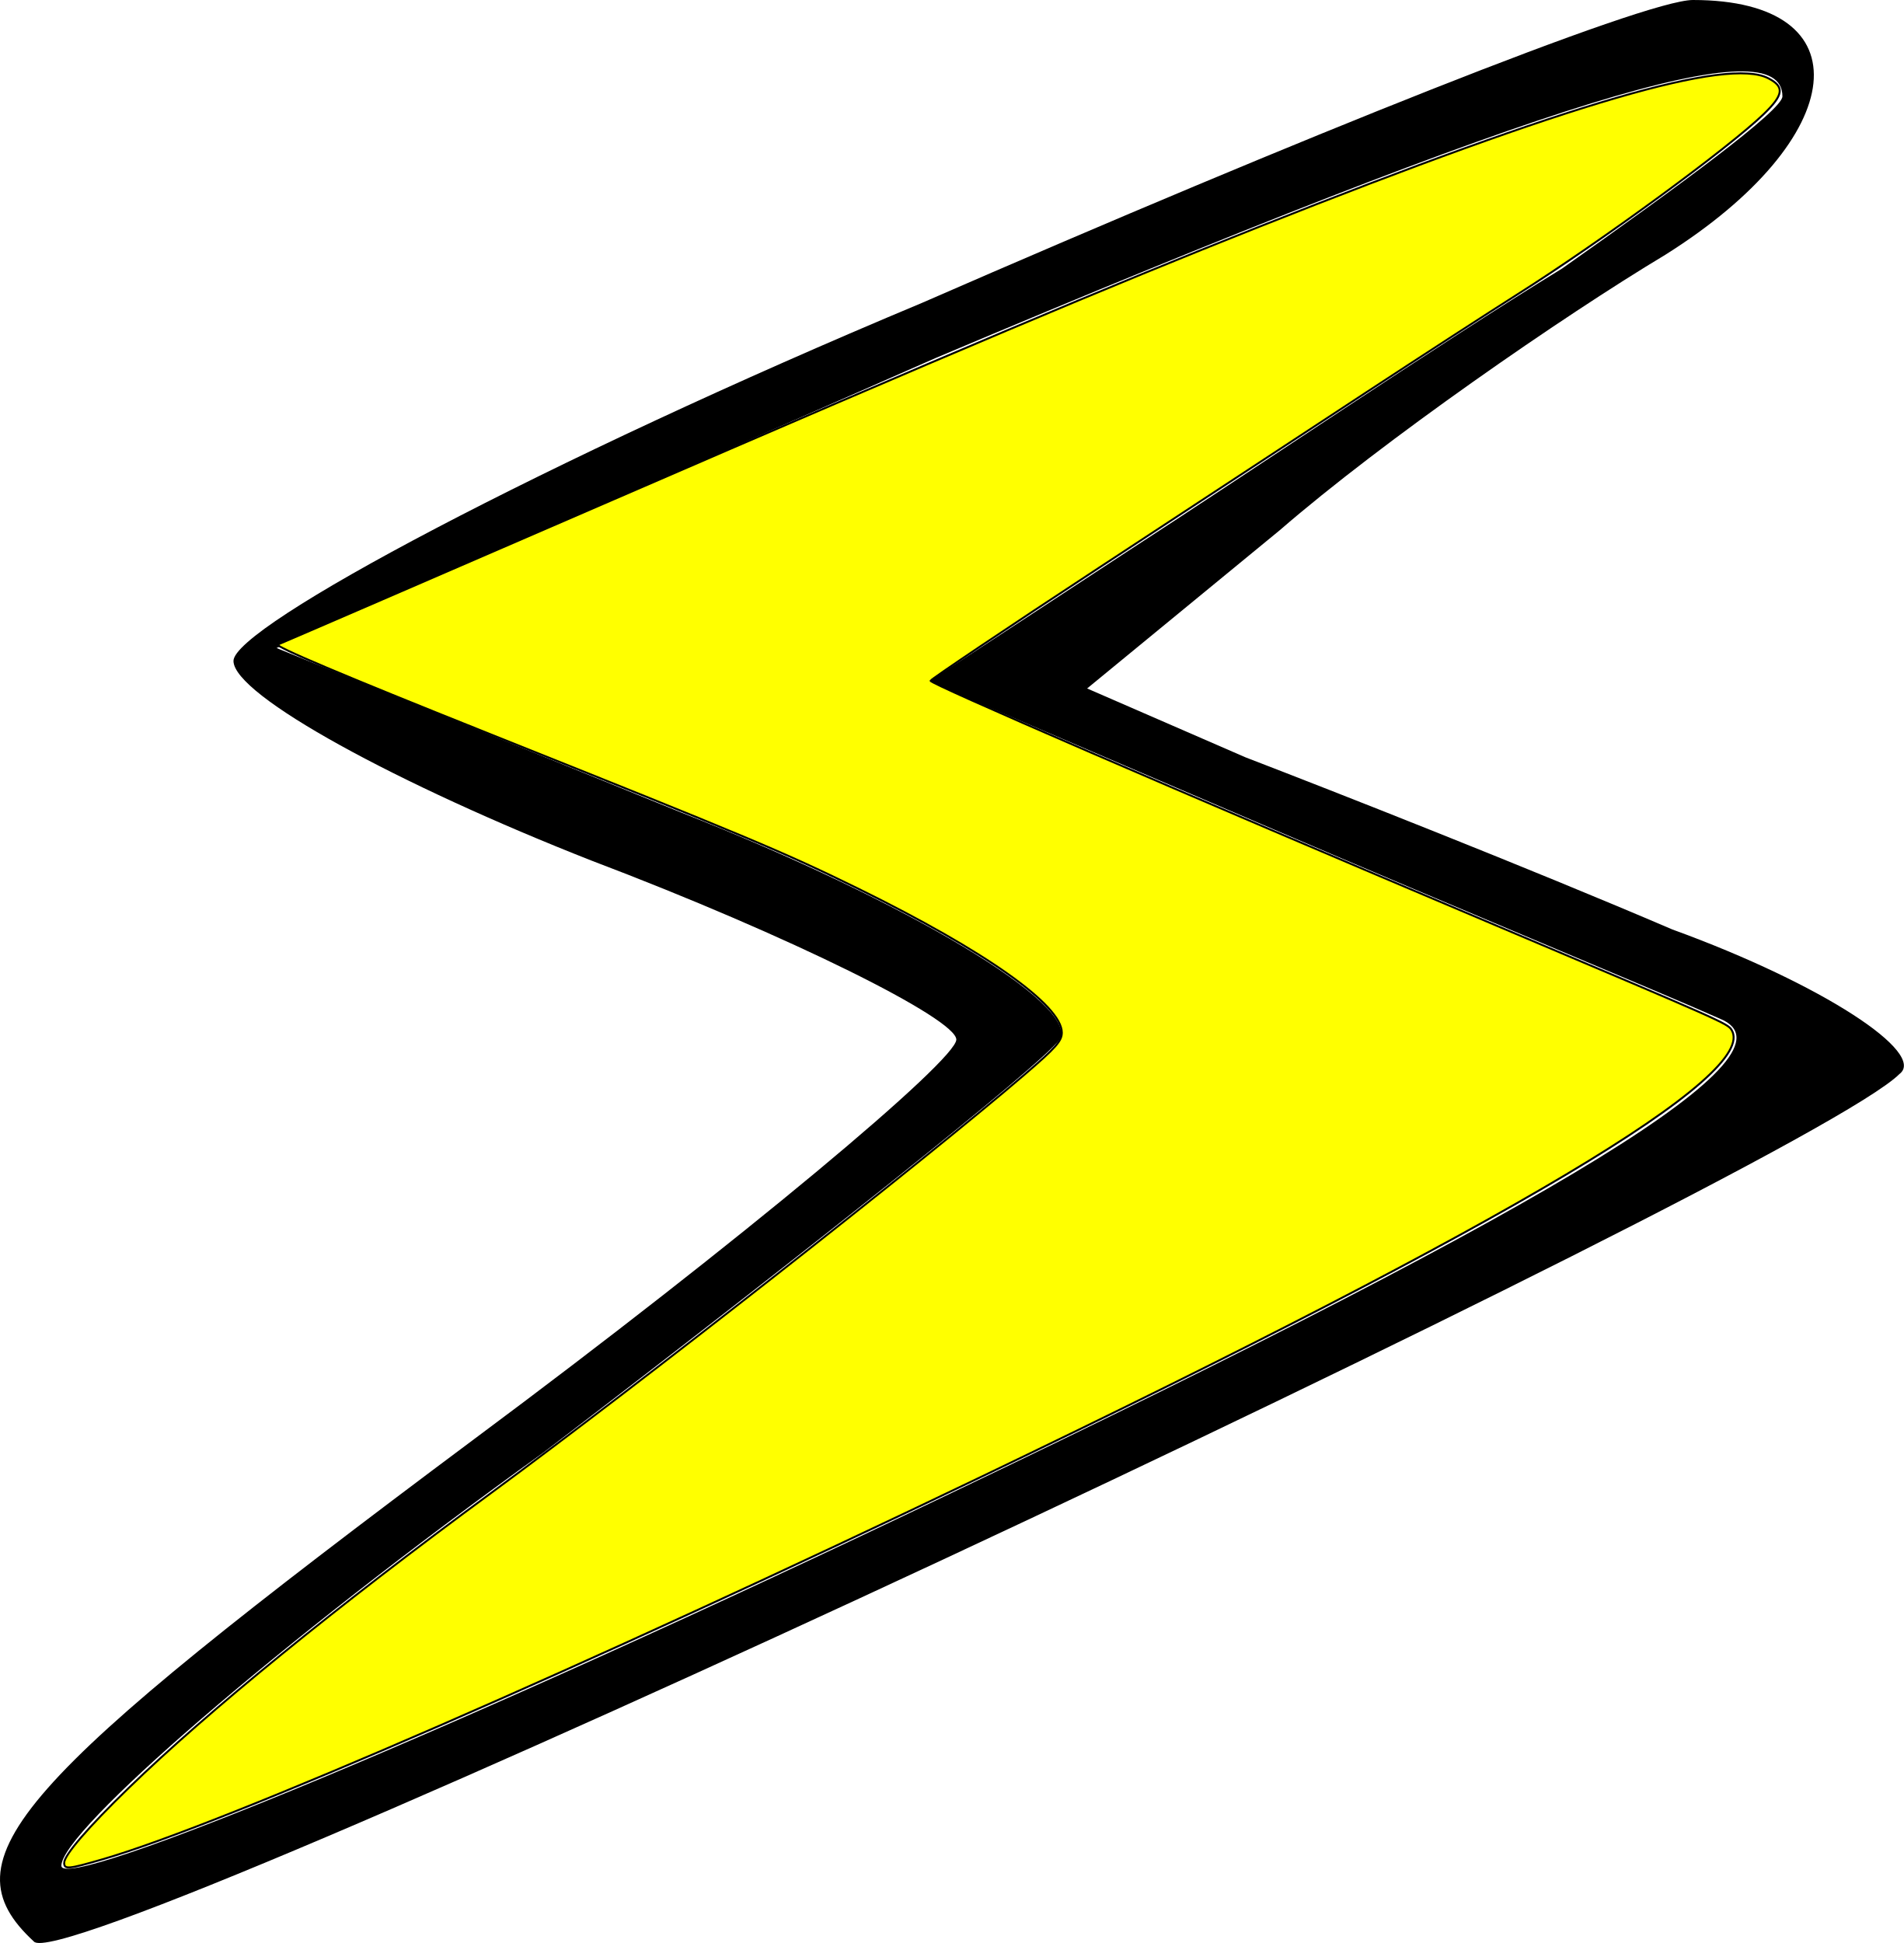
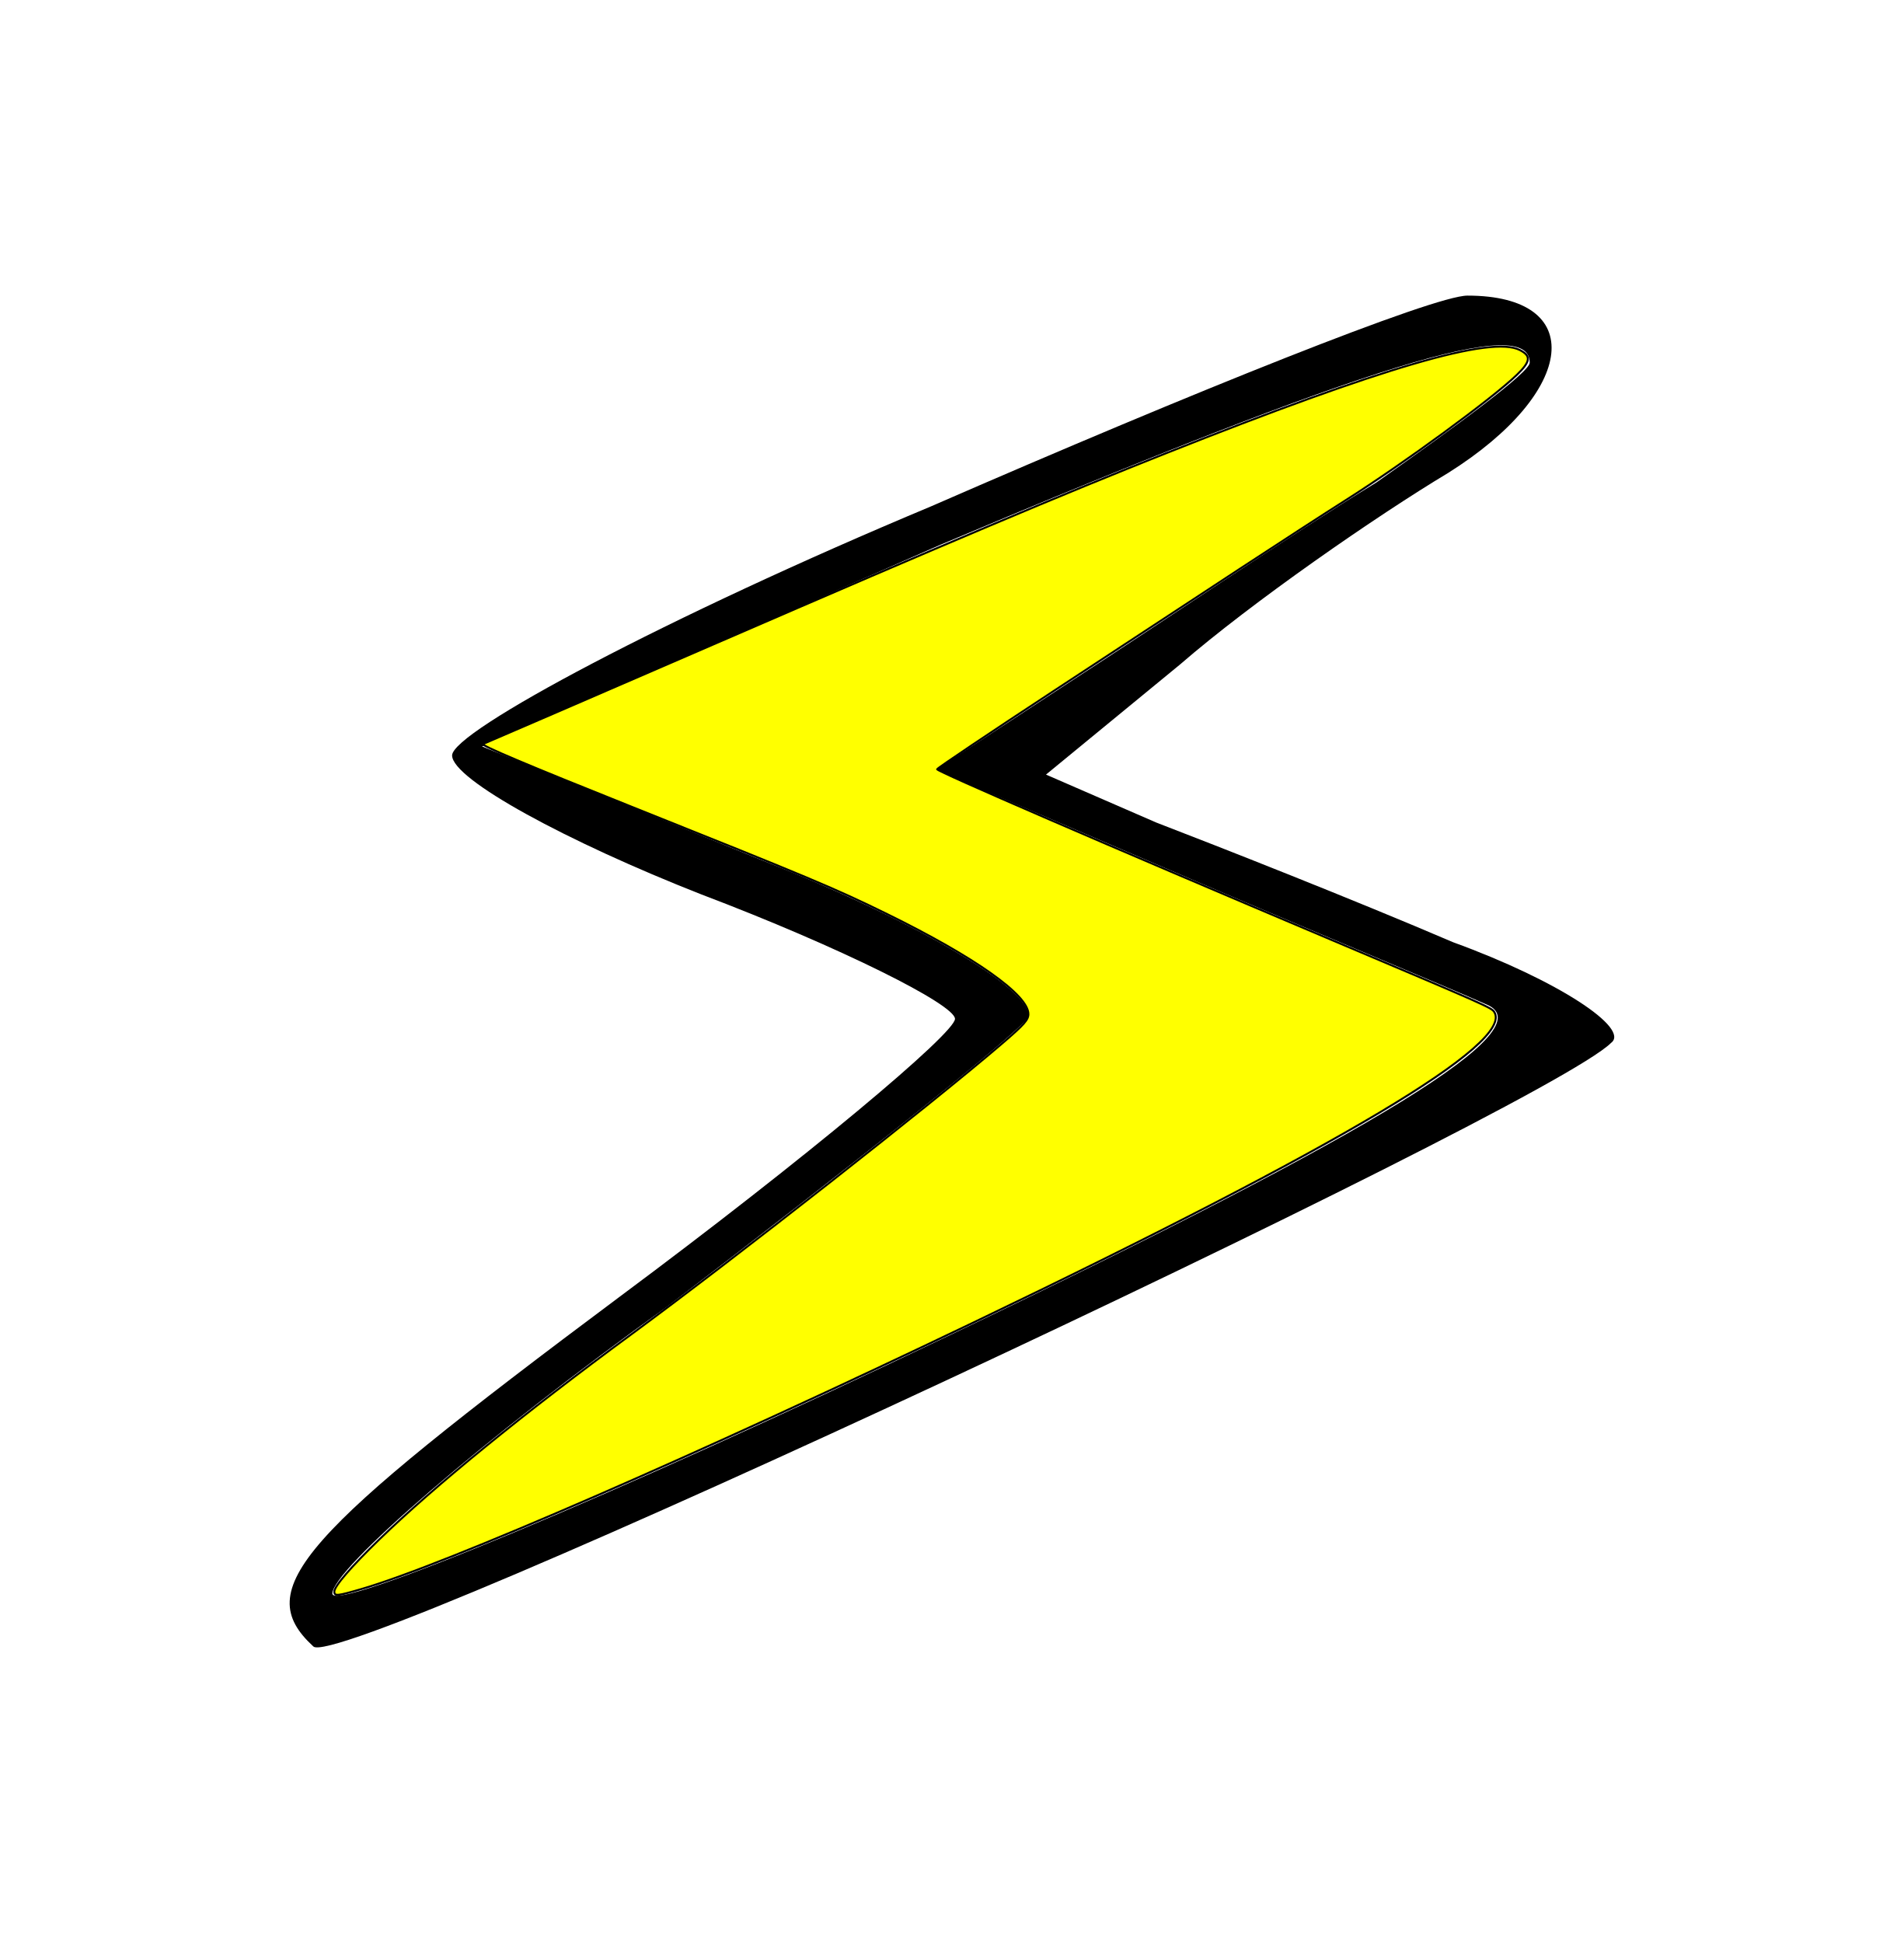
<svg xmlns="http://www.w3.org/2000/svg" version="1.0" width="97.62pt" height="99.617pt" viewBox="0 0 97.62 99.617" preserveAspectRatio="xMidYMid meet" id="svg8">
  <defs id="defs12" />
  <g transform="matrix(0.1,0,0,-0.1,-0.1084414,29)" fill="#000000" stroke="none" id="g6">
-     <path d="M 135,246 C 80,223 35,199 35,194 c 0,-5 24,-18 52,-29 29,-11 53,-23 53,-26 0,-3 -31,-29 -70,-58 C 3,31 -7,20 6,8 c 5,-6 257,112 271,126 4,3 -11,13 -33,21 -21,9 -49,20 -62,25 l -23,10 28,23 c 15,13 41,31 56,40 27,17 29,37 4,37 -7,0 -57,-20 -112,-44 z m 125,30 c 0,-2 -15,-13 -32,-25 -18,-11 -46,-30 -63,-41 l -29,-19 49,-21 c 28,-12 57,-24 66,-28 C 263,137 229,116 139,73 68,39 10,15 10,19 c 0,5 31,32 70,60 38,29 72,56 75,60 3,5 -22,20 -55,33 L 41.258,195.874 137,238 c 90,38 123,48 123,38 z" id="path4" style="display:inline;fill:#000000;fill-opacity:1;stroke:#000000;stroke-width:0;stroke-linejoin:round;stroke-miterlimit:4;stroke-dasharray:none;stroke-opacity:1" transform="matrix(3.529759,0,0,3.529759,-2.743311,-733.6302)" />
-     <path style="fill:#ffff00;fill-opacity:1;stroke:#000000;stroke-width:0.038" d="m 1.387,36.079 c 0,-0.151 0.462,-0.688 1.25,-1.452 1.509,-1.465 4.04,-3.525 7.003,-5.701 2.891,-2.123 8.394,-6.439 10.349,-8.116 0.605,-0.519 0.721,-0.65 0.721,-0.811 0,-0.53 -1.478,-1.576 -3.925,-2.779 C 15.328,16.505 14.656,16.222 9.586,14.197 6.771,13.073 5.446,12.513 5.527,12.482 5.593,12.457 8.485,11.207 11.954,9.704 18.609,6.82 21.62,5.548 24.532,4.392 c 6.051,-2.403 9.072,-3.284 9.861,-2.876 0.318,0.164 0.298,0.319 -0.087,0.692 -0.679,0.658 -3.158,2.473 -4.767,3.49 -0.556,0.352 -1.872,1.205 -2.924,1.895 -1.052,0.69 -3.379,2.218 -5.172,3.394 -1.793,1.176 -3.266,2.165 -3.274,2.197 -0.014,0.057 4.603,2.055 11.029,4.772 4.294,1.816 4.404,1.865 4.482,1.987 0.547,0.867 -4.267,3.736 -14.512,8.649 -7.647,3.666 -14.712,6.742 -17.035,7.416 -0.662,0.192 -0.745,0.2 -0.745,0.071 z" id="path4293" transform="matrix(26.47319,0,0,-26.47319,-2.743311,290)" class="WTD-ActiveColor" />
+     <path d="M 135,246 C 80,223 35,199 35,194 c 0,-5 24,-18 52,-29 29,-11 53,-23 53,-26 0,-3 -31,-29 -70,-58 C 3,31 -7,20 6,8 c 5,-6 257,112 271,126 4,3 -11,13 -33,21 -21,9 -49,20 -62,25 l -23,10 28,23 c 15,13 41,31 56,40 27,17 29,37 4,37 -7,0 -57,-20 -112,-44 z m 125,30 c 0,-2 -15,-13 -32,-25 -18,-11 -46,-30 -63,-41 l -29,-19 49,-21 c 28,-12 57,-24 66,-28 C 263,137 229,116 139,73 68,39 10,15 10,19 c 0,5 31,32 70,60 38,29 72,56 75,60 3,5 -22,20 -55,33 L 41.258,195.874 137,238 c 90,38 123,48 123,38 z" id="path4" style="display:inline;fill:#000000;fill-opacity:1;stroke:#000000;stroke-width:0;stroke-linejoin:round;stroke-miterlimit:4;stroke-dasharray:none;stroke-opacity:1" transform="matrix(2.455707,0,0,2.455707,146.9424,-573.7152)" />
+     <path style="fill:#ffff00;fill-opacity:1;stroke:#000000;stroke-width:0.055" d="m 1.387,36.079 c 0,-0.151 0.462,-0.688 1.25,-1.452 1.509,-1.465 4.04,-3.525 7.003,-5.701 2.891,-2.123 8.394,-6.439 10.349,-8.116 0.605,-0.519 0.721,-0.65 0.721,-0.811 0,-0.53 -1.478,-1.576 -3.925,-2.779 C 15.328,16.505 14.656,16.222 9.586,14.197 6.771,13.073 5.446,12.513 5.527,12.482 5.593,12.457 8.485,11.207 11.954,9.704 18.609,6.82 21.62,5.548 24.532,4.392 c 6.051,-2.403 9.072,-3.284 9.861,-2.876 0.318,0.164 0.298,0.319 -0.087,0.692 -0.679,0.658 -3.158,2.473 -4.767,3.49 -0.556,0.352 -1.872,1.205 -2.924,1.895 -1.052,0.69 -3.379,2.218 -5.172,3.394 -1.793,1.176 -3.266,2.165 -3.274,2.197 -0.014,0.057 4.603,2.055 11.029,4.772 4.294,1.816 4.404,1.865 4.482,1.987 0.547,0.867 -4.267,3.736 -14.512,8.649 -7.647,3.666 -14.712,6.742 -17.035,7.416 -0.662,0.192 -0.745,0.2 -0.745,0.071 z" id="path4293" transform="matrix(18.41781,0,0,-18.41781,146.9424,138.44)" class="WTD-ActiveColor" />
  </g>
</svg>
